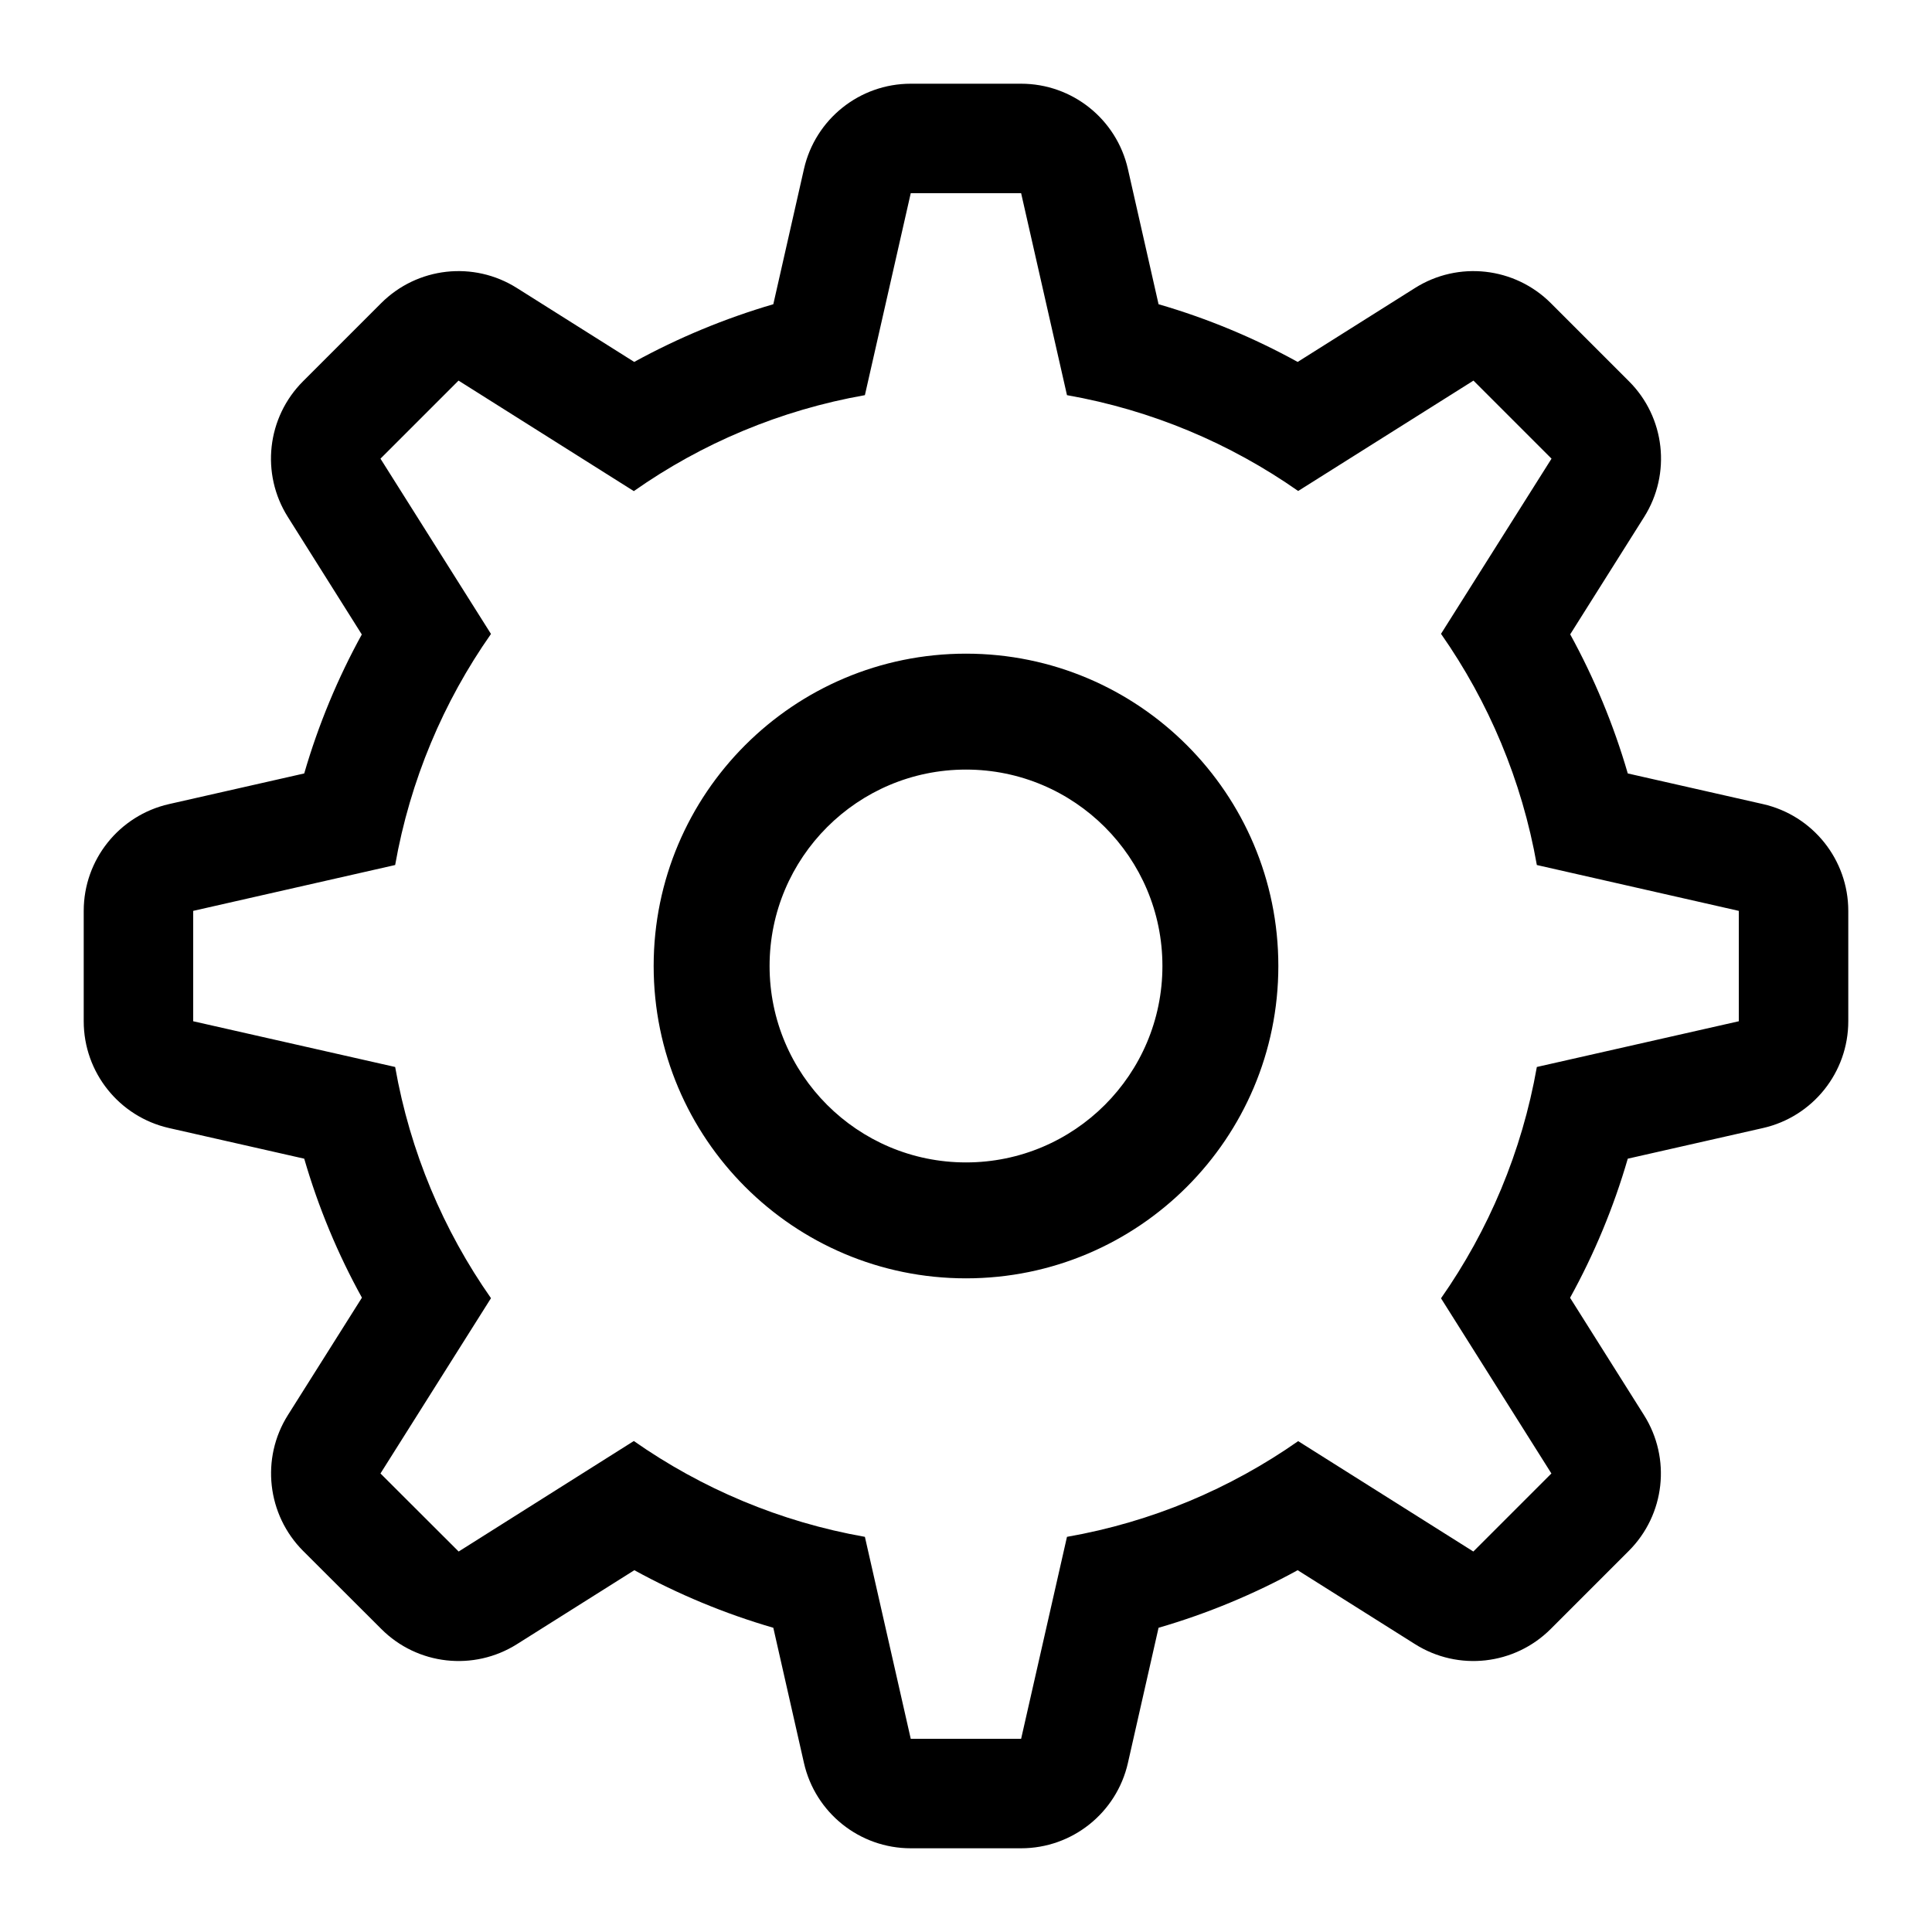
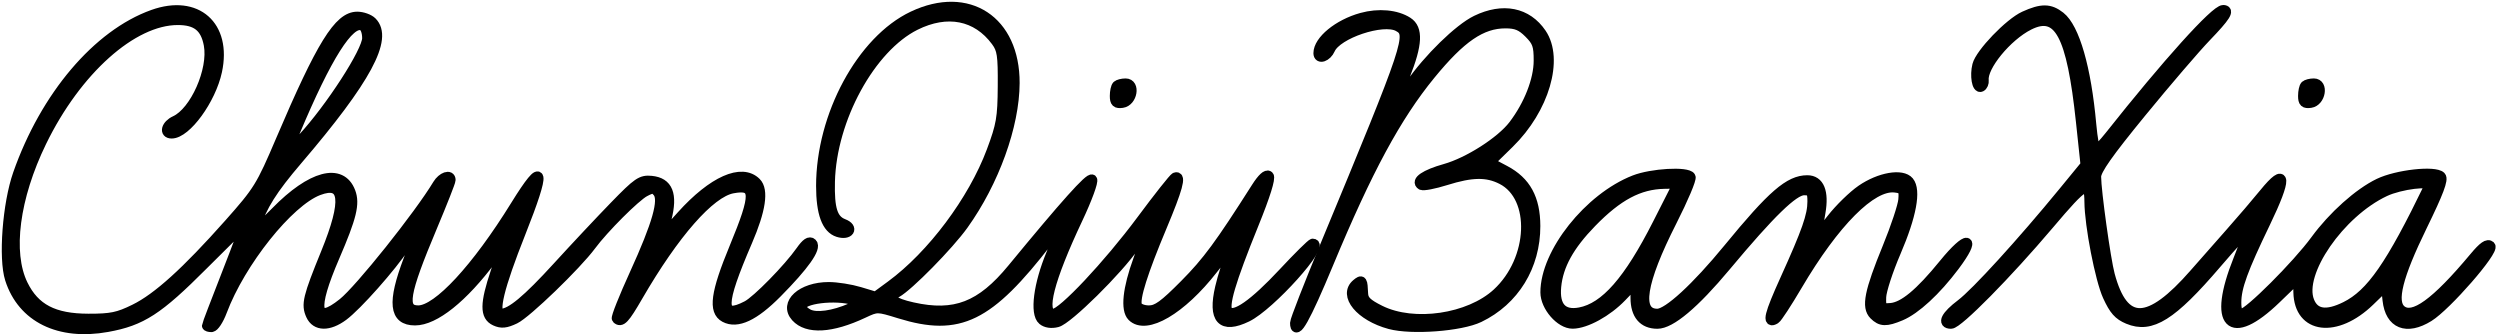
- <svg xmlns="http://www.w3.org/2000/svg" width="15" height="15" viewBox="0 0 15 15" fill="none">
-   <path d="M7.071 0.65C6.674 0.65 6.33 0.925 6.242 1.312L6.004 2.362C5.625 2.473 5.263 2.624 4.924 2.81L4.013 2.236C3.677 2.024 3.24 2.073 2.959 2.354L2.353 2.96C2.072 3.241 2.023 3.678 2.235 4.014L2.809 4.926C2.623 5.264 2.472 5.626 2.362 6.005L1.312 6.243C0.925 6.331 0.65 6.675 0.65 7.072V7.929C0.65 8.326 0.925 8.67 1.312 8.758L2.362 8.996C2.472 9.375 2.623 9.737 2.81 10.075L2.235 10.987C2.024 11.322 2.073 11.76 2.353 12.041L2.96 12.647C3.24 12.928 3.678 12.977 4.014 12.765L4.925 12.191C5.264 12.377 5.625 12.528 6.004 12.638L6.242 13.688C6.33 14.075 6.674 14.35 7.071 14.35H7.928C8.325 14.35 8.669 14.075 8.757 13.688L8.995 12.638C9.374 12.528 9.736 12.377 10.075 12.191L10.986 12.765C11.322 12.977 11.759 12.928 12.04 12.647L12.646 12.041C12.927 11.76 12.976 11.323 12.764 10.987L12.19 10.076C12.377 9.737 12.528 9.375 12.638 8.996L13.688 8.758C14.075 8.67 14.35 8.326 14.35 7.929V7.072C14.35 6.675 14.075 6.331 13.688 6.243L12.638 6.005C12.528 5.626 12.377 5.264 12.191 4.925L12.765 4.014C12.977 3.678 12.928 3.24 12.647 2.96L12.041 2.354C11.76 2.073 11.322 2.024 10.986 2.236L10.075 2.81C9.736 2.623 9.374 2.472 8.995 2.362L8.757 1.312C8.669 0.925 8.325 0.65 7.928 0.65H7.071ZM4.921 3.813C5.447 3.443 6.057 3.184 6.715 3.068L7.071 1.5H7.928L8.284 3.068C8.943 3.184 9.552 3.443 10.079 3.812L11.44 2.955L12.046 3.561L11.188 4.921C11.557 5.448 11.816 6.058 11.932 6.716L13.5 7.072V7.929L11.932 8.284C11.816 8.943 11.557 9.553 11.188 10.08L12.045 11.44L11.439 12.046L10.079 11.189C9.552 11.558 8.942 11.817 8.284 11.932L7.928 13.5H7.071L6.715 11.932C6.057 11.816 5.448 11.557 4.921 11.188L3.561 12.046L2.954 11.44L3.812 10.079C3.443 9.553 3.184 8.943 3.068 8.284L1.5 7.929V7.072L3.068 6.716C3.184 6.058 3.443 5.448 3.812 4.922L2.954 3.561L3.56 2.955L4.921 3.813ZM9.025 7.5C9.025 8.342 8.342 9.025 7.5 9.025C6.658 9.025 5.975 8.342 5.975 7.5C5.975 6.658 6.658 5.975 7.5 5.975C8.342 5.975 9.025 6.658 9.025 7.5ZM9.925 7.5C9.925 8.839 8.839 9.925 7.5 9.925C6.161 9.925 5.075 8.839 5.075 7.5C5.075 6.161 6.161 5.075 7.5 5.075C8.839 5.075 9.925 6.161 9.925 7.5Z" fill="currentColor" fill-rule="evenodd" clip-rule="evenodd" />
+ <svg xmlns="http://www.w3.org/2000/svg" stroke-linecap="round" stroke-linejoin="round" stroke-width="3" version="1.0" width="100%" height="100%" viewBox="0 0 749 100" preserveAspectRatio="xMidYMid meet">
+   <g fill="#000000FF" stroke="#000000FF">
+     <path d="M 45.844 4.394 C 29.223 10.331 13.560 28.803 5.383 52.113 C 2.244 61.059 1.008 77.398 2.999 83.607 C 6.702 95.154 17.735 100.587 32.169 97.969 C 42.425 96.109 47.384 92.897 60.851 79.389 C 67.645 72.575 73.340 67.000 73.508 67.000 C 73.676 67.000 71.155 73.783 67.907 82.073 C 64.658 90.363 62.000 97.338 62.000 97.573 C 62.000 97.808 62.614 98.000 63.364 98.000 C 64.114 98.000 65.528 95.863 66.506 93.250 C 72.012 78.536 86.457 60.438 95.414 57.033 C 103.365 54.010 104.073 60.001 97.631 75.791 C 92.214 89.067 91.694 91.235 93.156 94.443 C 94.662 97.749 98.493 97.825 102.818 94.634 C 106.909 91.616 117.284 79.920 121.343 73.750 C 123.062 71.138 124.751 69.000 125.096 69.000 C 125.442 69.000 124.227 72.938 122.396 77.750 C 117.476 90.681 118.042 96.000 124.339 96.000 C 130.197 96.000 138.708 89.197 147.351 77.606 C 149.358 74.915 151.000 72.993 151.000 73.335 C 151.000 73.678 149.875 77.309 148.500 81.405 C 145.266 91.038 145.236 94.695 148.378 96.126 C 150.227 96.969 151.536 96.839 154.267 95.544 C 157.710 93.910 172.725 79.416 177.102 73.500 C 180.860 68.422 190.356 58.924 193.149 57.450 C 195.452 56.236 195.964 56.252 197.060 57.573 C 198.984 59.891 196.929 67.143 190.121 82.063 C 186.894 89.134 184.497 95.163 184.794 95.460 C 186.071 96.738 187.145 95.596 191.109 88.750 C 202.034 69.881 212.722 57.706 219.474 56.439 C 226.597 55.103 226.685 58.044 220.000 74.195 C 214.383 87.768 213.640 93.202 217.147 95.079 C 220.856 97.064 225.945 94.687 232.792 87.773 C 240.985 79.499 244.675 74.275 243.299 72.899 C 242.561 72.161 241.547 72.842 239.911 75.173 C 236.233 80.415 226.768 90.068 223.800 91.603 C 215.626 95.831 215.653 91.432 223.915 72.265 C 227.936 62.937 228.827 56.970 226.540 54.682 C 222.235 50.378 213.570 54.220 204.219 64.581 L 198.262 71.182 199.686 65.592 C 201.560 58.231 200.135 54.658 195.133 54.178 C 192.100 53.888 191.050 54.607 184.140 61.715 C 179.938 66.037 172.249 74.229 167.054 79.921 C 157.941 89.903 153.026 93.988 150.120 93.996 C 147.578 94.003 149.500 86.064 156.004 69.692 C 163.628 50.501 163.068 47.603 154.435 61.572 C 142.776 80.435 131.135 93.000 125.319 93.000 C 120.194 93.000 121.018 88.058 129.499 67.914 C 132.524 60.728 135.000 54.432 135.000 53.924 C 135.000 52.151 132.471 53.017 131.126 55.250 C 125.530 64.544 107.794 86.746 102.738 90.787 C 94.262 97.561 93.406 92.797 100.246 76.918 C 105.374 65.016 106.346 61.039 104.995 57.487 C 102.221 50.190 93.264 52.565 82.654 63.411 C 77.595 68.584 75.928 69.824 76.491 68.000 C 78.394 61.823 81.605 56.722 89.117 47.940 C 109.735 23.837 116.378 11.521 111.429 6.571 C 110.564 5.707 108.586 5.000 107.032 5.000 C 101.511 5.000 96.293 13.429 84.084 42.072 C 78.188 55.905 77.403 57.173 68.606 67.072 C 55.784 81.501 47.197 89.266 40.338 92.633 C 35.376 95.070 33.298 95.498 26.493 95.487 C 16.106 95.471 10.402 92.501 6.860 85.264 C 2.173 75.687 4.327 59.191 12.444 42.500 C 22.896 21.010 39.674 6.003 53.250 6.001 C 58.884 6.000 61.559 8.134 62.550 13.417 C 63.962 20.940 58.407 33.491 52.467 36.197 C 49.806 37.409 49.095 40.000 51.423 40.000 C 55.797 40.000 63.199 29.835 65.025 21.319 C 67.945 7.703 58.907 -0.272 45.844 4.394 M 110.000 11.453 C 110.000 15.395 99.003 32.409 90.579 41.500 L 85.019 47.500 88.377 39.500 C 97.893 16.833 104.646 6.159 108.527 7.649 C 109.405 7.986 110.000 9.523 110.000 11.453 " />
+   </g>
+   <g fill="#000000FF" stroke="#000000FF">
+     <path d="M 606.479 4.871 C 602.016 6.898 593.295 15.975 592.406 19.519 C 591.619 22.656 592.286 26.607 593.500 26.000 C 594.050 25.725 594.423 24.850 594.329 24.056 C 593.839 19.925 601.263 10.857 607.858 7.531 C 616.781 3.031 620.658 10.225 623.451 36.461 L 624.830 49.422 618.236 57.461 C 605.714 72.725 591.997 87.769 587.537 91.129 C 583.002 94.545 581.744 97.000 584.527 97.000 C 586.614 97.000 601.319 82.096 613.923 67.207 C 624.597 54.597 625.944 53.849 625.991 60.500 C 626.040 67.513 629.185 83.724 631.460 88.693 C 633.396 92.922 634.700 94.394 637.571 95.594 C 644.500 98.489 650.670 94.623 664.031 79.017 C 669.185 72.996 673.575 68.241 673.785 68.452 C 673.995 68.662 672.555 72.865 670.584 77.791 C 662.794 97.260 668.147 102.804 681.908 89.519 L 688.500 83.155 688.596 87.579 C 688.834 98.556 699.932 99.915 709.969 90.195 L 714.818 85.500 715.308 89.939 C 716.090 97.040 721.004 99.015 727.657 94.903 C 732.981 91.612 747.423 75.023 746.108 73.708 C 745.322 72.922 743.985 73.856 741.311 77.059 C 729.757 90.899 722.917 95.836 719.373 92.895 C 716.416 90.440 718.343 82.742 725.670 67.745 C 730.616 57.620 732.095 53.695 731.273 52.873 C 729.479 51.079 718.125 52.349 712.720 54.949 C 706.696 57.847 698.973 64.752 693.715 71.942 C 688.235 79.436 673.652 94.000 671.629 94.000 C 670.446 94.000 670.000 93.077 670.000 90.626 C 670.000 86.086 671.956 80.716 678.702 66.739 C 685.201 53.274 685.049 49.687 678.330 57.946 C 676.106 60.681 671.576 65.974 668.263 69.709 C 664.951 73.444 660.078 78.975 657.434 82.000 C 643.765 97.642 636.235 97.746 632.094 82.352 C 630.864 77.780 628.000 57.197 628.000 52.929 C 628.000 50.946 631.587 45.849 641.539 33.689 C 648.985 24.591 657.760 14.363 661.039 10.960 C 666.777 5.003 668.045 3.000 666.077 3.000 C 663.704 3.000 649.251 19.027 632.034 40.750 C 630.181 43.088 628.343 45.000 627.950 45.000 C 627.557 45.000 626.923 41.513 626.541 37.250 C 625.037 20.450 621.559 8.371 617.249 4.981 C 614.144 2.539 611.668 2.513 606.479 4.871 M 727.804 55.750 C 716.284 79.550 710.367 88.077 702.746 91.858 C 697.002 94.707 693.411 94.168 691.858 90.222 C 688.531 81.769 700.946 63.759 714.500 57.375 C 719.154 55.182 728.639 54.024 727.804 55.750 " />
+   </g>
+   <g fill="#000000FF" stroke="#000000FF">
+     <path d="M 489.686 53.974 C 476.035 59.308 463.000 75.727 463.000 87.588 C 463.000 91.833 467.508 97.013 471.173 96.978 C 475.125 96.941 481.510 93.433 485.852 88.914 L 490.000 84.597 490.000 89.242 C 490.000 94.265 492.309 97.000 496.551 97.000 C 500.545 97.000 507.652 91.027 517.039 79.780 C 530.391 63.782 537.366 57.000 540.463 57.000 C 542.678 57.000 543.000 57.429 543.000 60.374 C 543.000 64.582 541.345 69.303 534.830 83.688 C 530.055 94.228 529.334 97.148 531.896 95.564 C 532.463 95.214 535.407 90.711 538.440 85.558 C 549.635 66.537 560.749 55.381 567.708 56.180 C 570.210 56.467 570.472 56.849 570.232 59.854 C 570.085 61.699 567.950 68.125 565.489 74.134 C 560.045 87.426 559.136 91.994 561.471 94.328 C 563.509 96.366 565.063 96.419 569.422 94.597 C 573.900 92.726 580.013 87.087 585.552 79.719 C 592.264 70.791 589.568 70.252 582.380 79.086 C 575.171 87.944 570.255 92.011 566.418 92.289 C 563.692 92.486 563.507 92.270 563.606 89.000 C 563.664 87.075 565.644 81.000 568.007 75.500 C 572.688 64.602 574.092 57.021 571.916 54.399 C 569.878 51.943 563.145 53.116 557.676 56.879 C 555.155 58.614 551.159 62.508 548.796 65.533 C 544.247 71.358 544.082 71.268 545.408 63.672 C 546.487 57.488 545.068 54.000 541.472 54.000 C 536.072 54.000 530.996 58.393 517.788 74.500 C 508.193 86.200 499.697 94.000 496.549 94.000 C 490.112 94.000 491.584 84.633 500.909 66.254 C 504.327 59.519 506.844 53.556 506.502 53.004 C 505.478 51.347 494.840 51.961 489.686 53.974 M 496.615 67.052 C 487.951 84.128 480.886 92.180 473.324 93.599 C 468.129 94.574 465.661 91.878 466.240 85.859 C 466.851 79.491 470.120 73.570 476.831 66.674 C 484.671 58.618 491.060 55.216 498.615 55.076 L 502.730 55.000 496.615 67.052 " />
+   </g>
+   <g fill="#000000FF" stroke="#000000FF">
+     <path d="M 273.500 4.843 C 258.177 12.098 246.000 34.622 246.000 55.710 C 246.000 63.870 247.686 68.448 251.090 69.528 C 254.391 70.576 255.884 68.286 252.691 67.073 C 249.483 65.853 248.448 62.612 248.650 54.414 C 249.113 35.646 260.785 14.273 274.230 7.572 C 283.771 2.818 292.671 4.570 298.408 12.330 C 300.237 14.803 300.491 16.501 300.425 25.830 C 300.359 35.336 299.993 37.459 297.067 45.287 C 291.539 60.082 279.244 76.507 266.927 85.552 L 262.354 88.911 257.518 87.455 C 254.858 86.655 250.706 86.000 248.291 86.000 C 240.185 86.000 234.797 90.909 238.461 94.957 C 241.864 98.717 249.098 98.314 258.628 93.835 C 262.814 91.867 262.831 91.867 269.516 93.932 C 287.387 99.452 296.227 95.127 313.924 72.204 C 315.749 69.841 317.416 68.082 317.629 68.296 C 317.842 68.509 316.625 72.017 314.924 76.092 C 311.139 85.157 310.006 93.931 312.368 95.891 C 313.389 96.738 314.977 96.972 316.728 96.532 C 319.899 95.736 334.939 80.895 339.887 73.680 C 341.705 71.029 343.371 69.038 343.590 69.256 C 343.808 69.475 342.640 73.344 340.993 77.856 C 337.851 86.466 337.183 92.783 339.200 94.800 C 343.372 98.972 353.931 92.783 363.419 80.603 C 369.477 72.826 371.369 71.451 368.574 76.857 C 367.708 78.531 366.348 82.696 365.551 86.112 C 363.324 95.659 366.018 98.622 373.594 94.955 C 380.548 91.588 397.245 73.000 393.315 73.000 C 392.938 73.000 388.946 76.948 384.443 81.774 C 375.675 91.170 369.844 95.244 367.918 93.318 C 366.423 91.823 368.624 84.331 375.626 67.086 C 379.058 58.634 380.722 53.322 380.124 52.724 C 379.527 52.127 378.150 53.390 376.402 56.138 C 365.441 73.368 361.728 78.404 354.934 85.250 C 348.730 91.501 346.660 93.000 344.228 93.000 C 342.502 93.000 340.974 92.373 340.651 91.533 C 339.864 89.481 342.384 81.478 348.108 67.855 C 352.833 56.607 353.964 52.467 352.122 53.167 C 351.639 53.350 347.068 59.125 341.964 66.000 C 332.024 79.387 318.276 94.000 315.621 94.000 C 311.676 94.000 314.282 83.787 322.878 65.563 C 325.714 59.552 327.657 54.257 327.196 53.796 C 326.456 53.056 319.185 61.172 303.277 80.500 C 293.925 91.862 286.074 94.901 273.402 92.065 C 267.400 90.722 265.786 89.250 268.610 87.696 C 272.195 85.722 284.234 73.484 288.633 67.344 C 297.857 54.465 303.943 37.626 303.983 24.876 C 304.040 6.174 290.073 -3.005 273.500 4.843 M 256.000 89.966 C 258.490 90.731 258.486 90.740 255.000 92.275 C 249.688 94.615 244.490 95.333 242.105 94.056 C 240.947 93.437 240.000 92.481 240.000 91.933 C 240.000 89.470 250.269 88.208 256.000 89.966 " />
+   </g>
+   <g fill="#000000FF" stroke="#000000FF">
+     <path d="M 407.939 5.334 C 400.954 7.265 395.000 12.143 395.000 15.934 C 395.000 17.882 397.510 17.035 398.513 14.750 C 400.548 10.110 414.312 5.491 418.856 7.923 C 423.125 10.208 422.397 12.396 397.086 73.398 C 392.089 85.443 388.000 95.943 388.000 96.732 C 388.000 101.018 391.138 95.435 397.997 78.946 C 409.650 50.932 418.315 34.891 428.554 22.377 C 437.673 11.232 443.858 7.000 451.027 7.000 C 454.255 7.000 455.791 7.637 458.077 9.923 C 460.580 12.426 460.999 13.612 460.990 18.173 C 460.980 23.962 458.053 31.441 453.425 37.509 C 449.695 42.399 439.944 48.632 432.954 50.593 C 427.007 52.262 424.031 54.283 425.858 55.412 C 426.383 55.737 429.668 55.108 433.157 54.014 C 440.995 51.557 445.487 51.487 449.931 53.752 C 460.233 59.000 459.476 77.776 448.558 87.840 C 440.195 95.549 423.579 97.986 413.500 92.982 C 409.583 91.038 408.477 89.958 408.392 88.000 C 408.214 83.916 408.070 83.697 406.449 85.042 C 402.363 88.434 407.550 94.723 416.401 97.109 C 422.914 98.865 437.636 97.762 443.163 95.104 C 453.676 90.048 460.015 79.725 459.984 67.712 C 459.962 59.525 457.159 54.396 450.889 51.073 L 446.311 48.646 452.169 42.913 C 462.669 32.640 467.040 17.718 461.808 10.015 C 457.502 3.676 450.291 2.228 442.298 6.098 C 437.108 8.610 427.903 17.591 422.548 25.366 C 420.413 28.465 418.499 30.832 418.294 30.627 C 418.088 30.421 419.288 26.810 420.960 22.601 C 424.673 13.253 424.902 8.627 421.750 6.597 C 418.359 4.413 413.030 3.926 407.939 5.334 " />
+   </g>
+   <g fill="#000000FF" stroke="#000000FF">
+     <path d="M 690.667 25.667 C 690.300 26.033 690.000 27.415 690.000 28.736 C 690.000 30.656 690.452 31.075 692.250 30.820 C 695.261 30.392 696.172 25.000 693.233 25.000 C 692.188 25.000 691.033 25.300 690.667 25.667 " />
+   </g>
+   <g fill="#000000FF" stroke="#000000FF">
+     <path d="M 334.667 25.667 C 334.300 26.033 334.000 27.415 334.000 28.736 C 334.000 30.656 334.452 31.075 336.250 30.820 C 339.261 30.392 340.172 25.000 337.233 25.000 C 336.188 25.000 335.033 25.300 334.667 25.667 " />
+   </g>
</svg>
